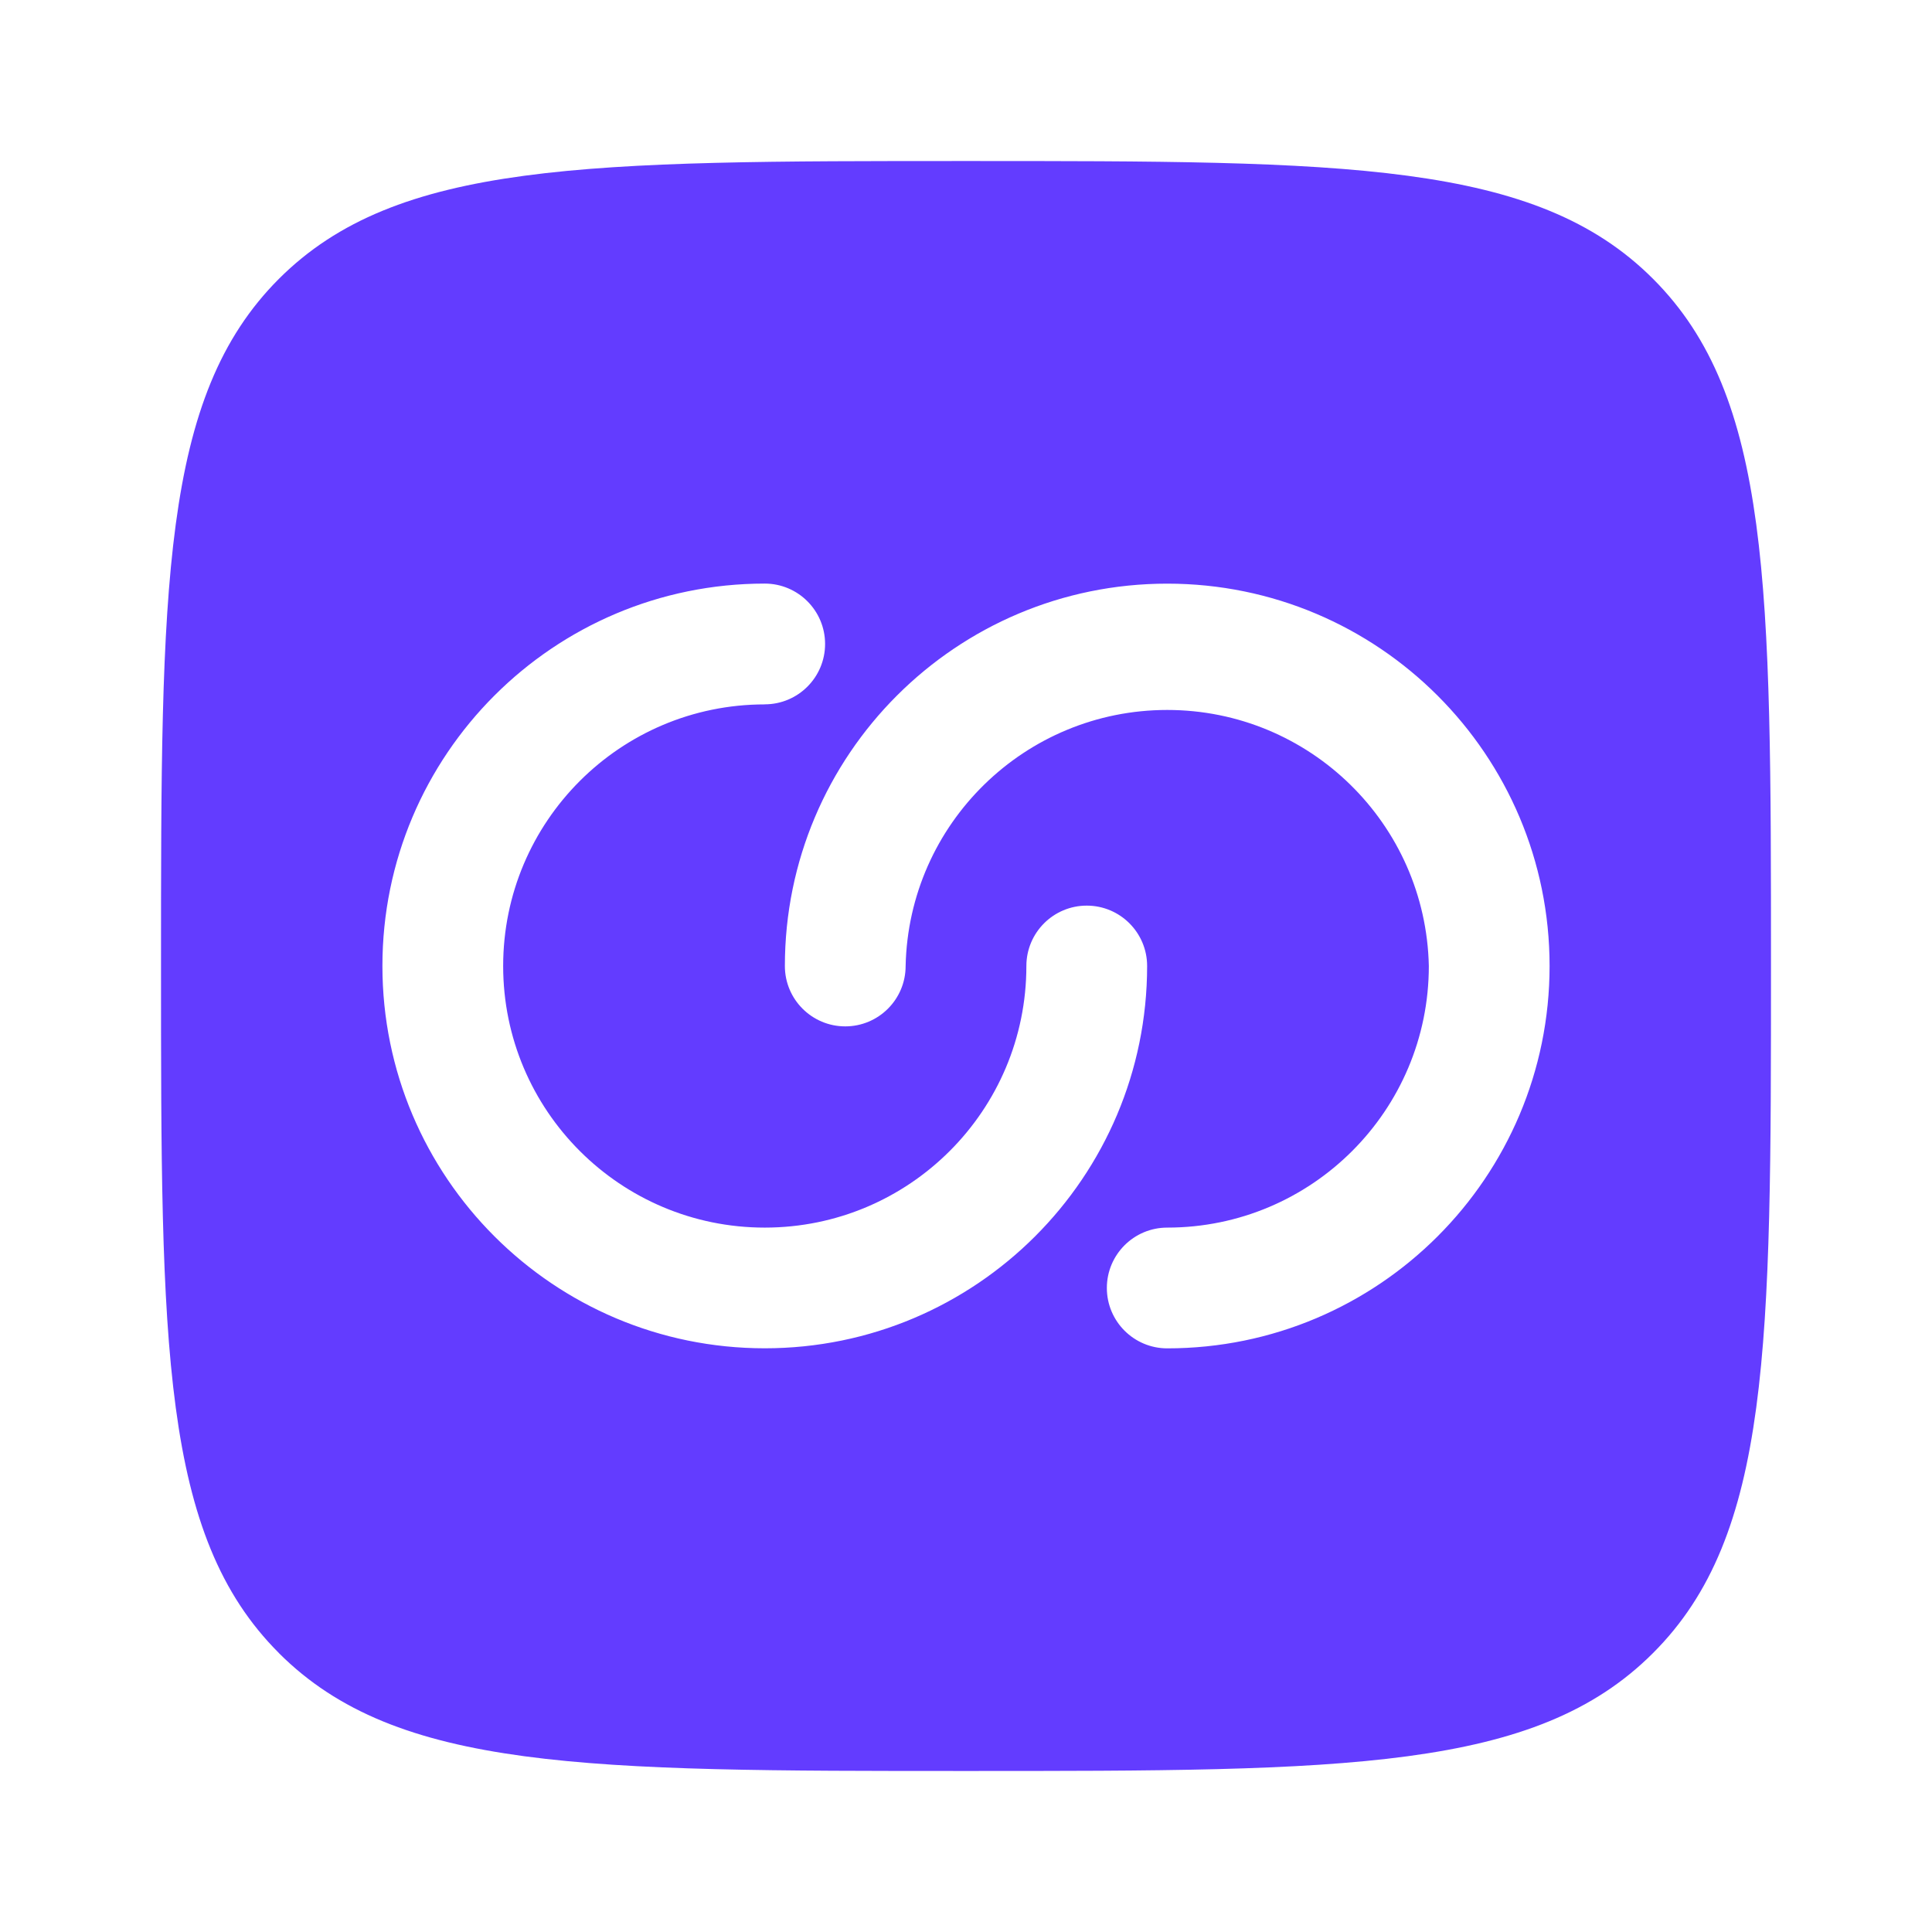
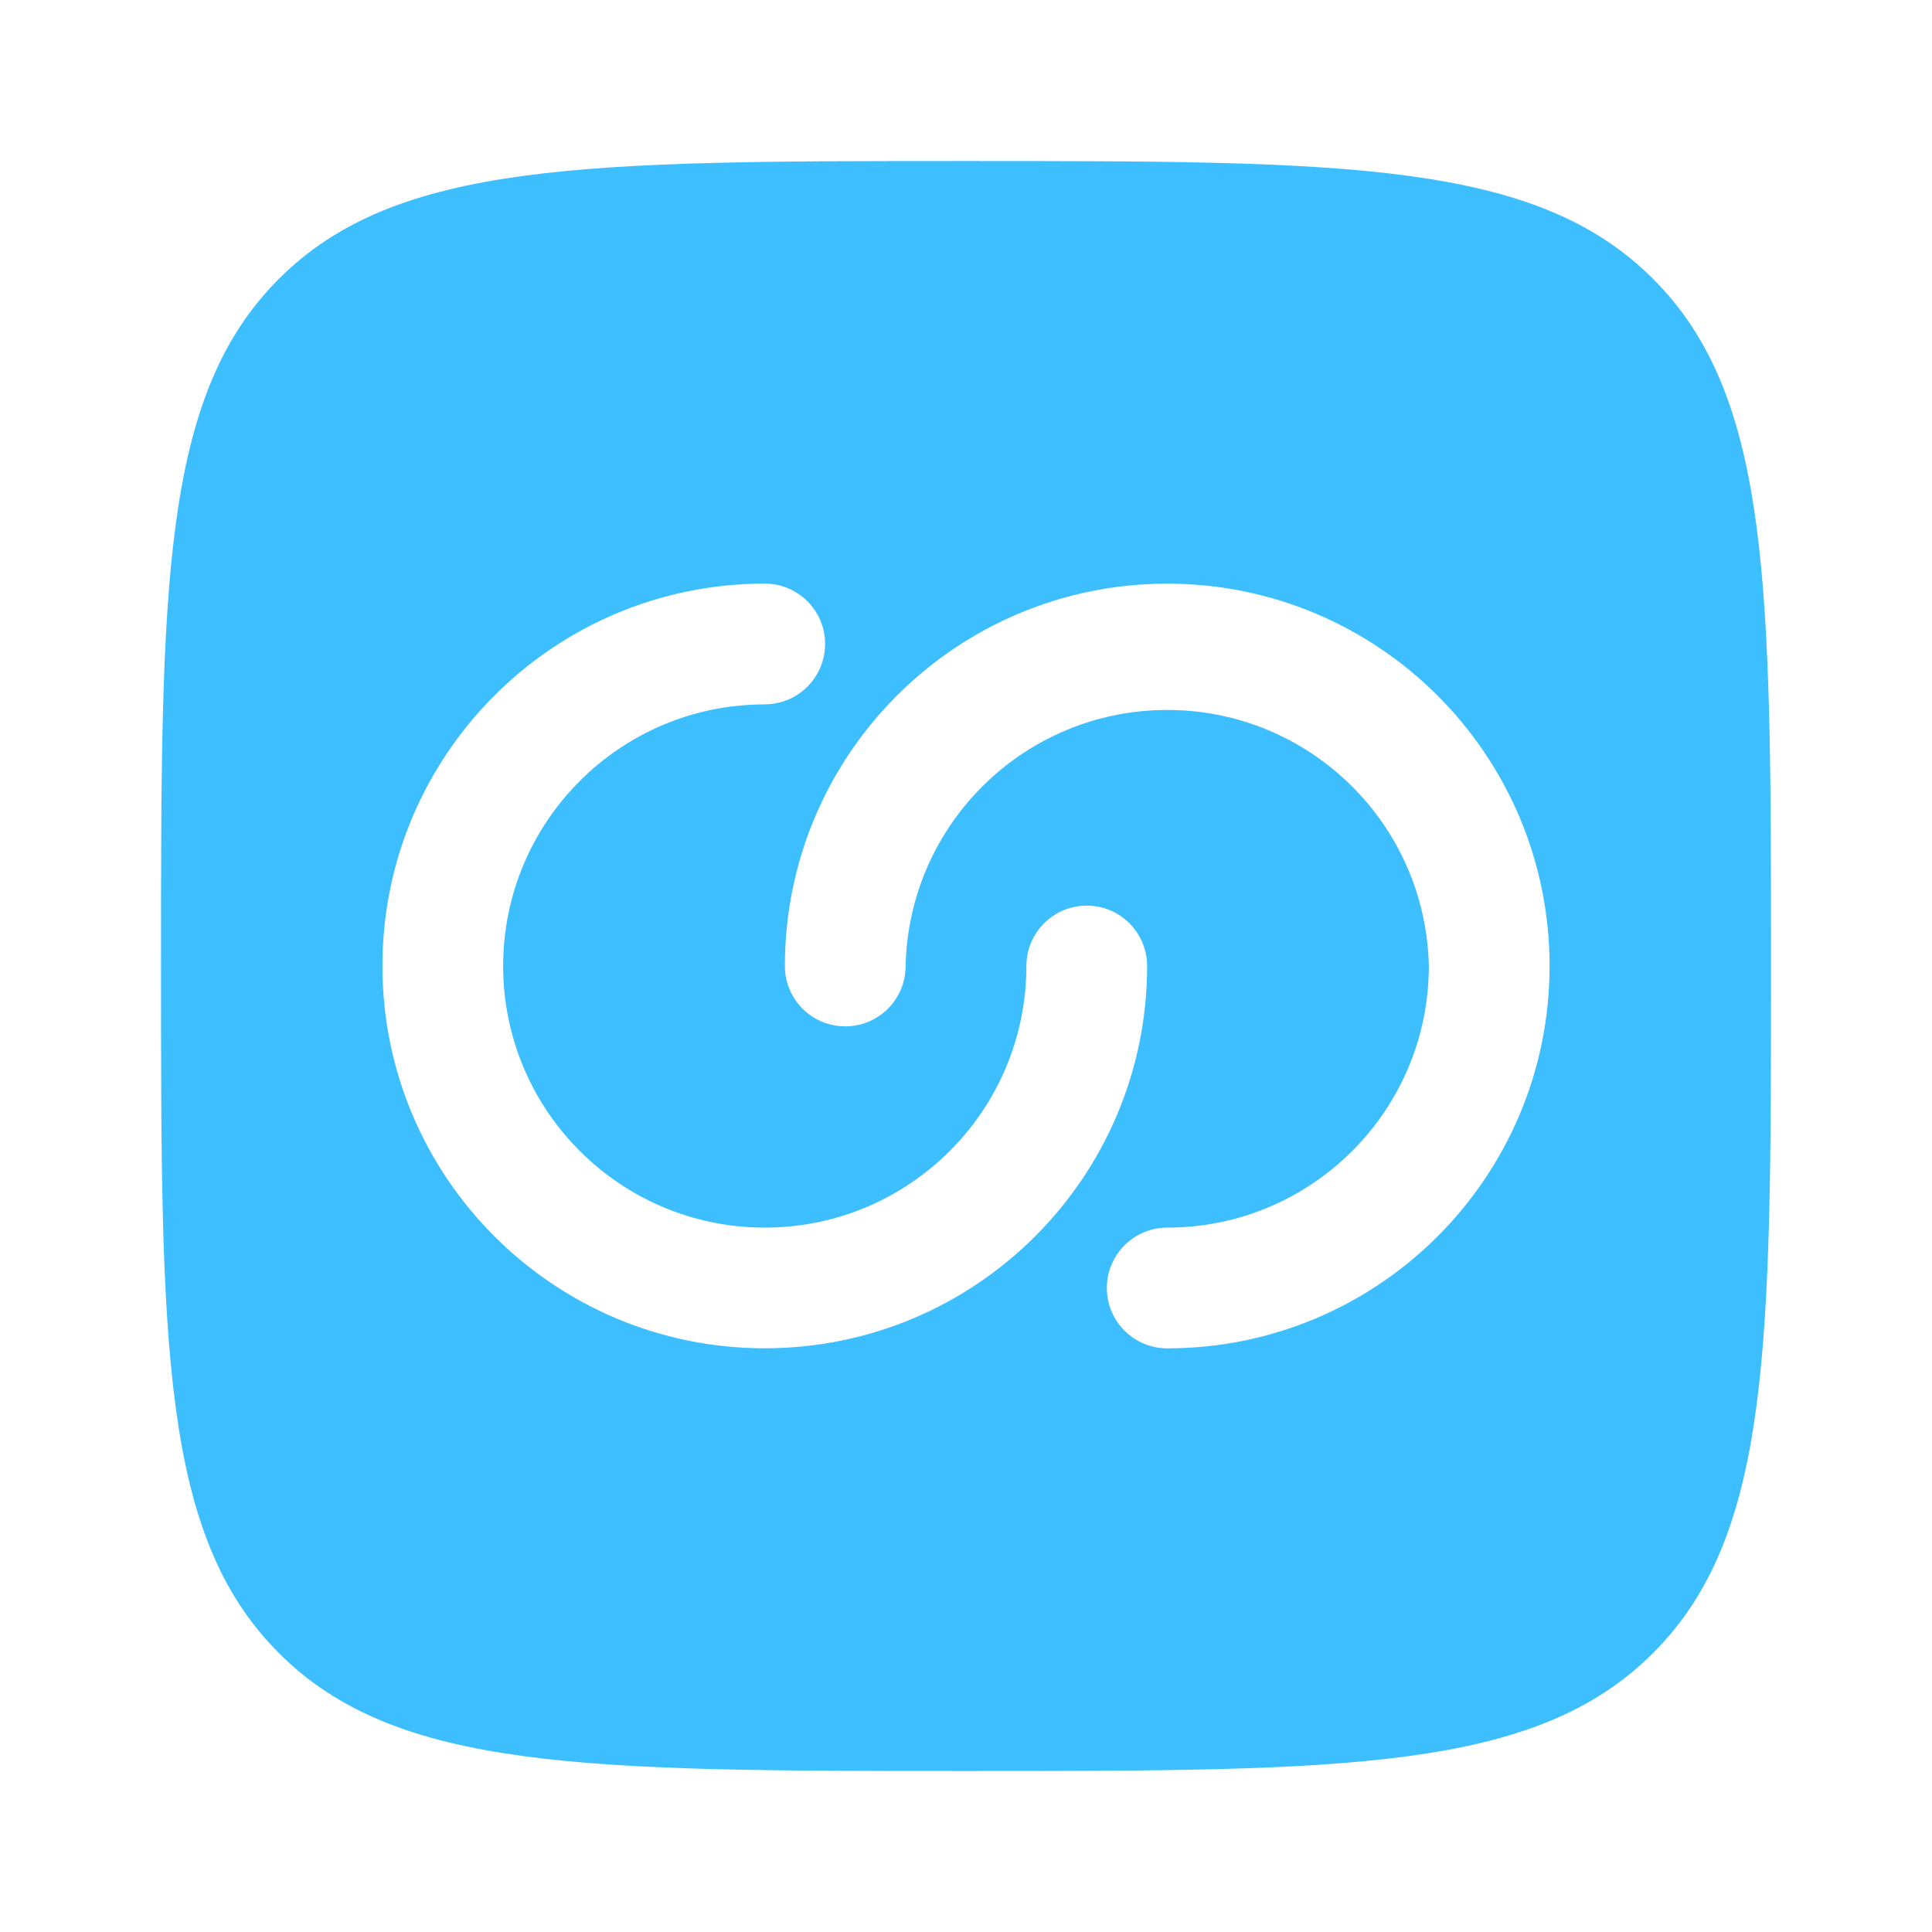
<svg xmlns="http://www.w3.org/2000/svg" width="32" height="32" fill="none" viewBox="0 0 32 32">
-   <path fill="#633CFF" fill-rule="evenodd" d="M4.619 27.38c1.954 1.953 5.095 1.953 11.38 1.953 6.286 0 9.429 0 11.38-1.953 1.954-1.95 1.954-5.095 1.954-11.38 0-6.286 0-9.428-1.953-11.381C25.43 2.667 22.285 2.667 16 2.667c-6.286 0-9.428 0-11.381 1.952-1.952 1.954-1.952 5.095-1.952 11.38 0 6.286 0 9.429 1.952 11.38Zm8.047-15.713A4.333 4.333 0 1 0 17 16a1 1 0 0 1 2 0 6.333 6.333 0 1 1-6.334-6.334 1 1 0 1 1 0 2Zm11 4.333a4.333 4.333 0 0 1-4.333 4.333 1 1 0 1 0 0 2A6.333 6.333 0 1 0 13 16a1 1 0 1 0 2 0 4.334 4.334 0 0 1 8.666 0Z" clip-rule="evenodd" />
+   <path fill="#3CBEFF" fill-rule="evenodd" d="M4.619 27.38c1.954 1.953 5.095 1.953 11.38 1.953 6.286 0 9.429 0 11.38-1.953 1.954-1.95 1.954-5.095 1.954-11.38 0-6.286 0-9.428-1.953-11.381C25.43 2.667 22.285 2.667 16 2.667c-6.286 0-9.428 0-11.381 1.952-1.952 1.954-1.952 5.095-1.952 11.38 0 6.286 0 9.429 1.952 11.38Zm8.047-15.713A4.333 4.333 0 1 0 17 16a1 1 0 0 1 2 0 6.333 6.333 0 1 1-6.334-6.334 1 1 0 1 1 0 2Zm11 4.333a4.333 4.333 0 0 1-4.333 4.333 1 1 0 1 0 0 2A6.333 6.333 0 1 0 13 16a1 1 0 1 0 2 0 4.334 4.334 0 0 1 8.666 0Z" clip-rule="evenodd" />
</svg>
